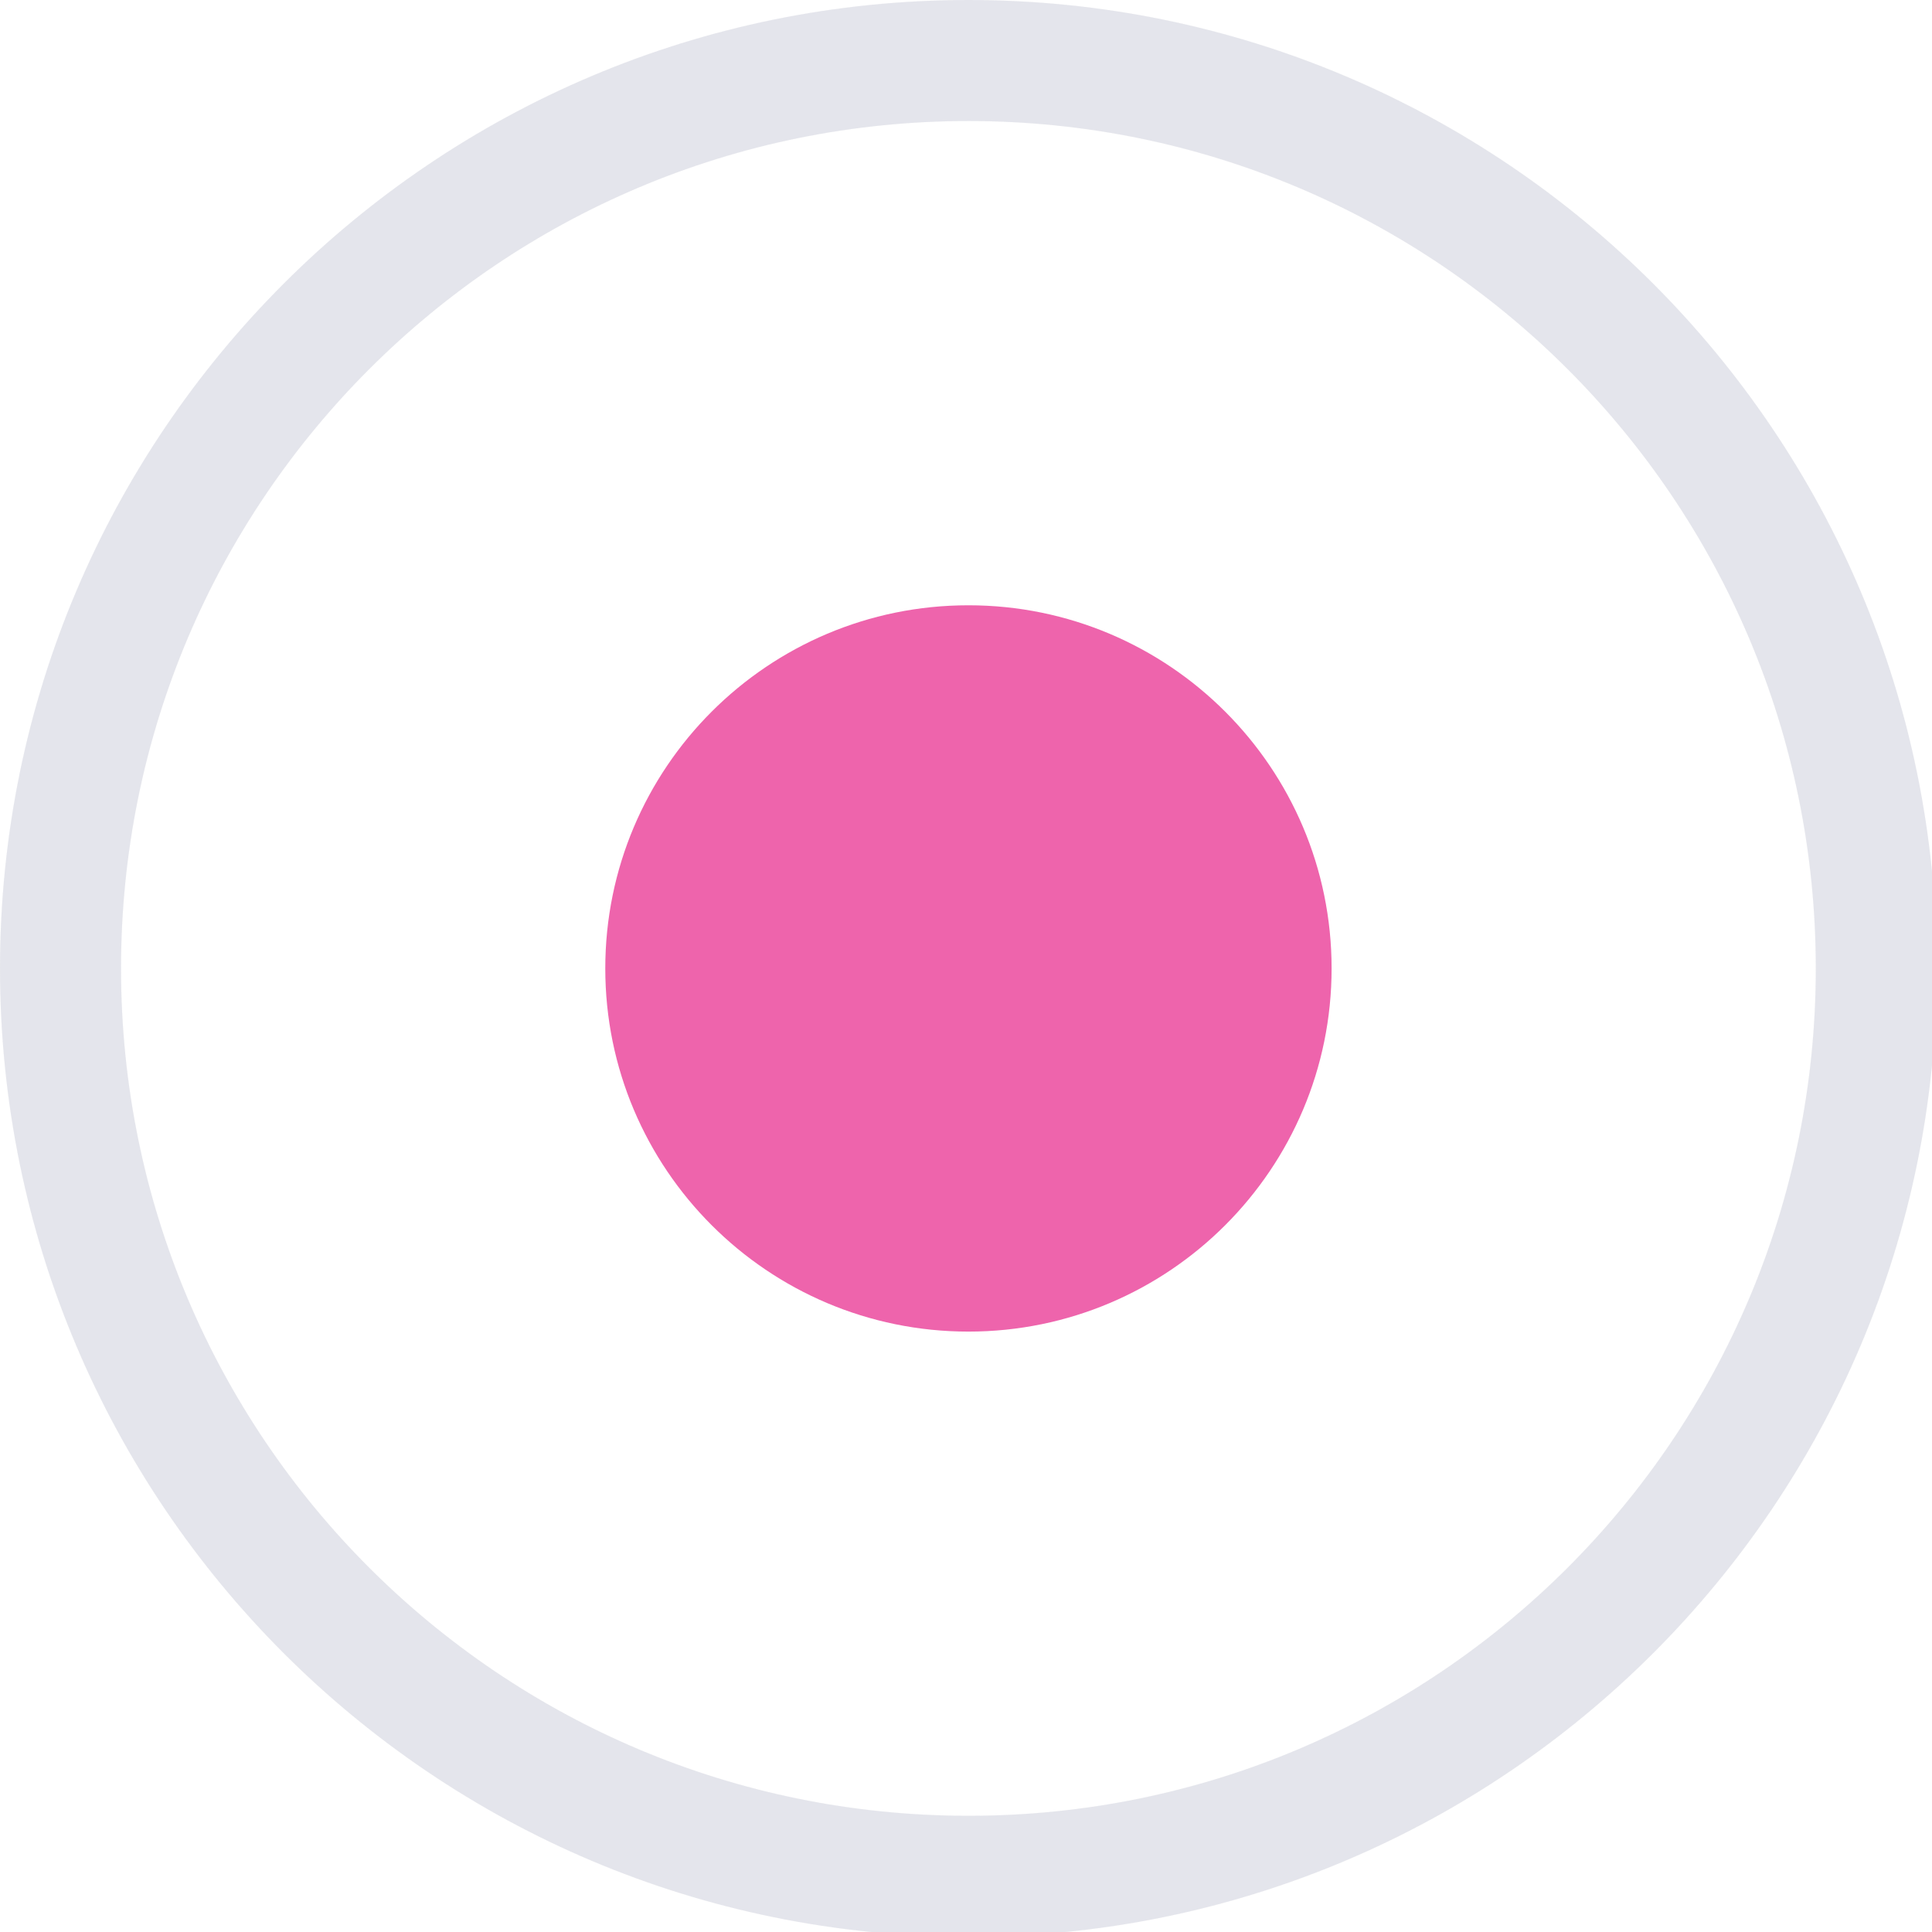
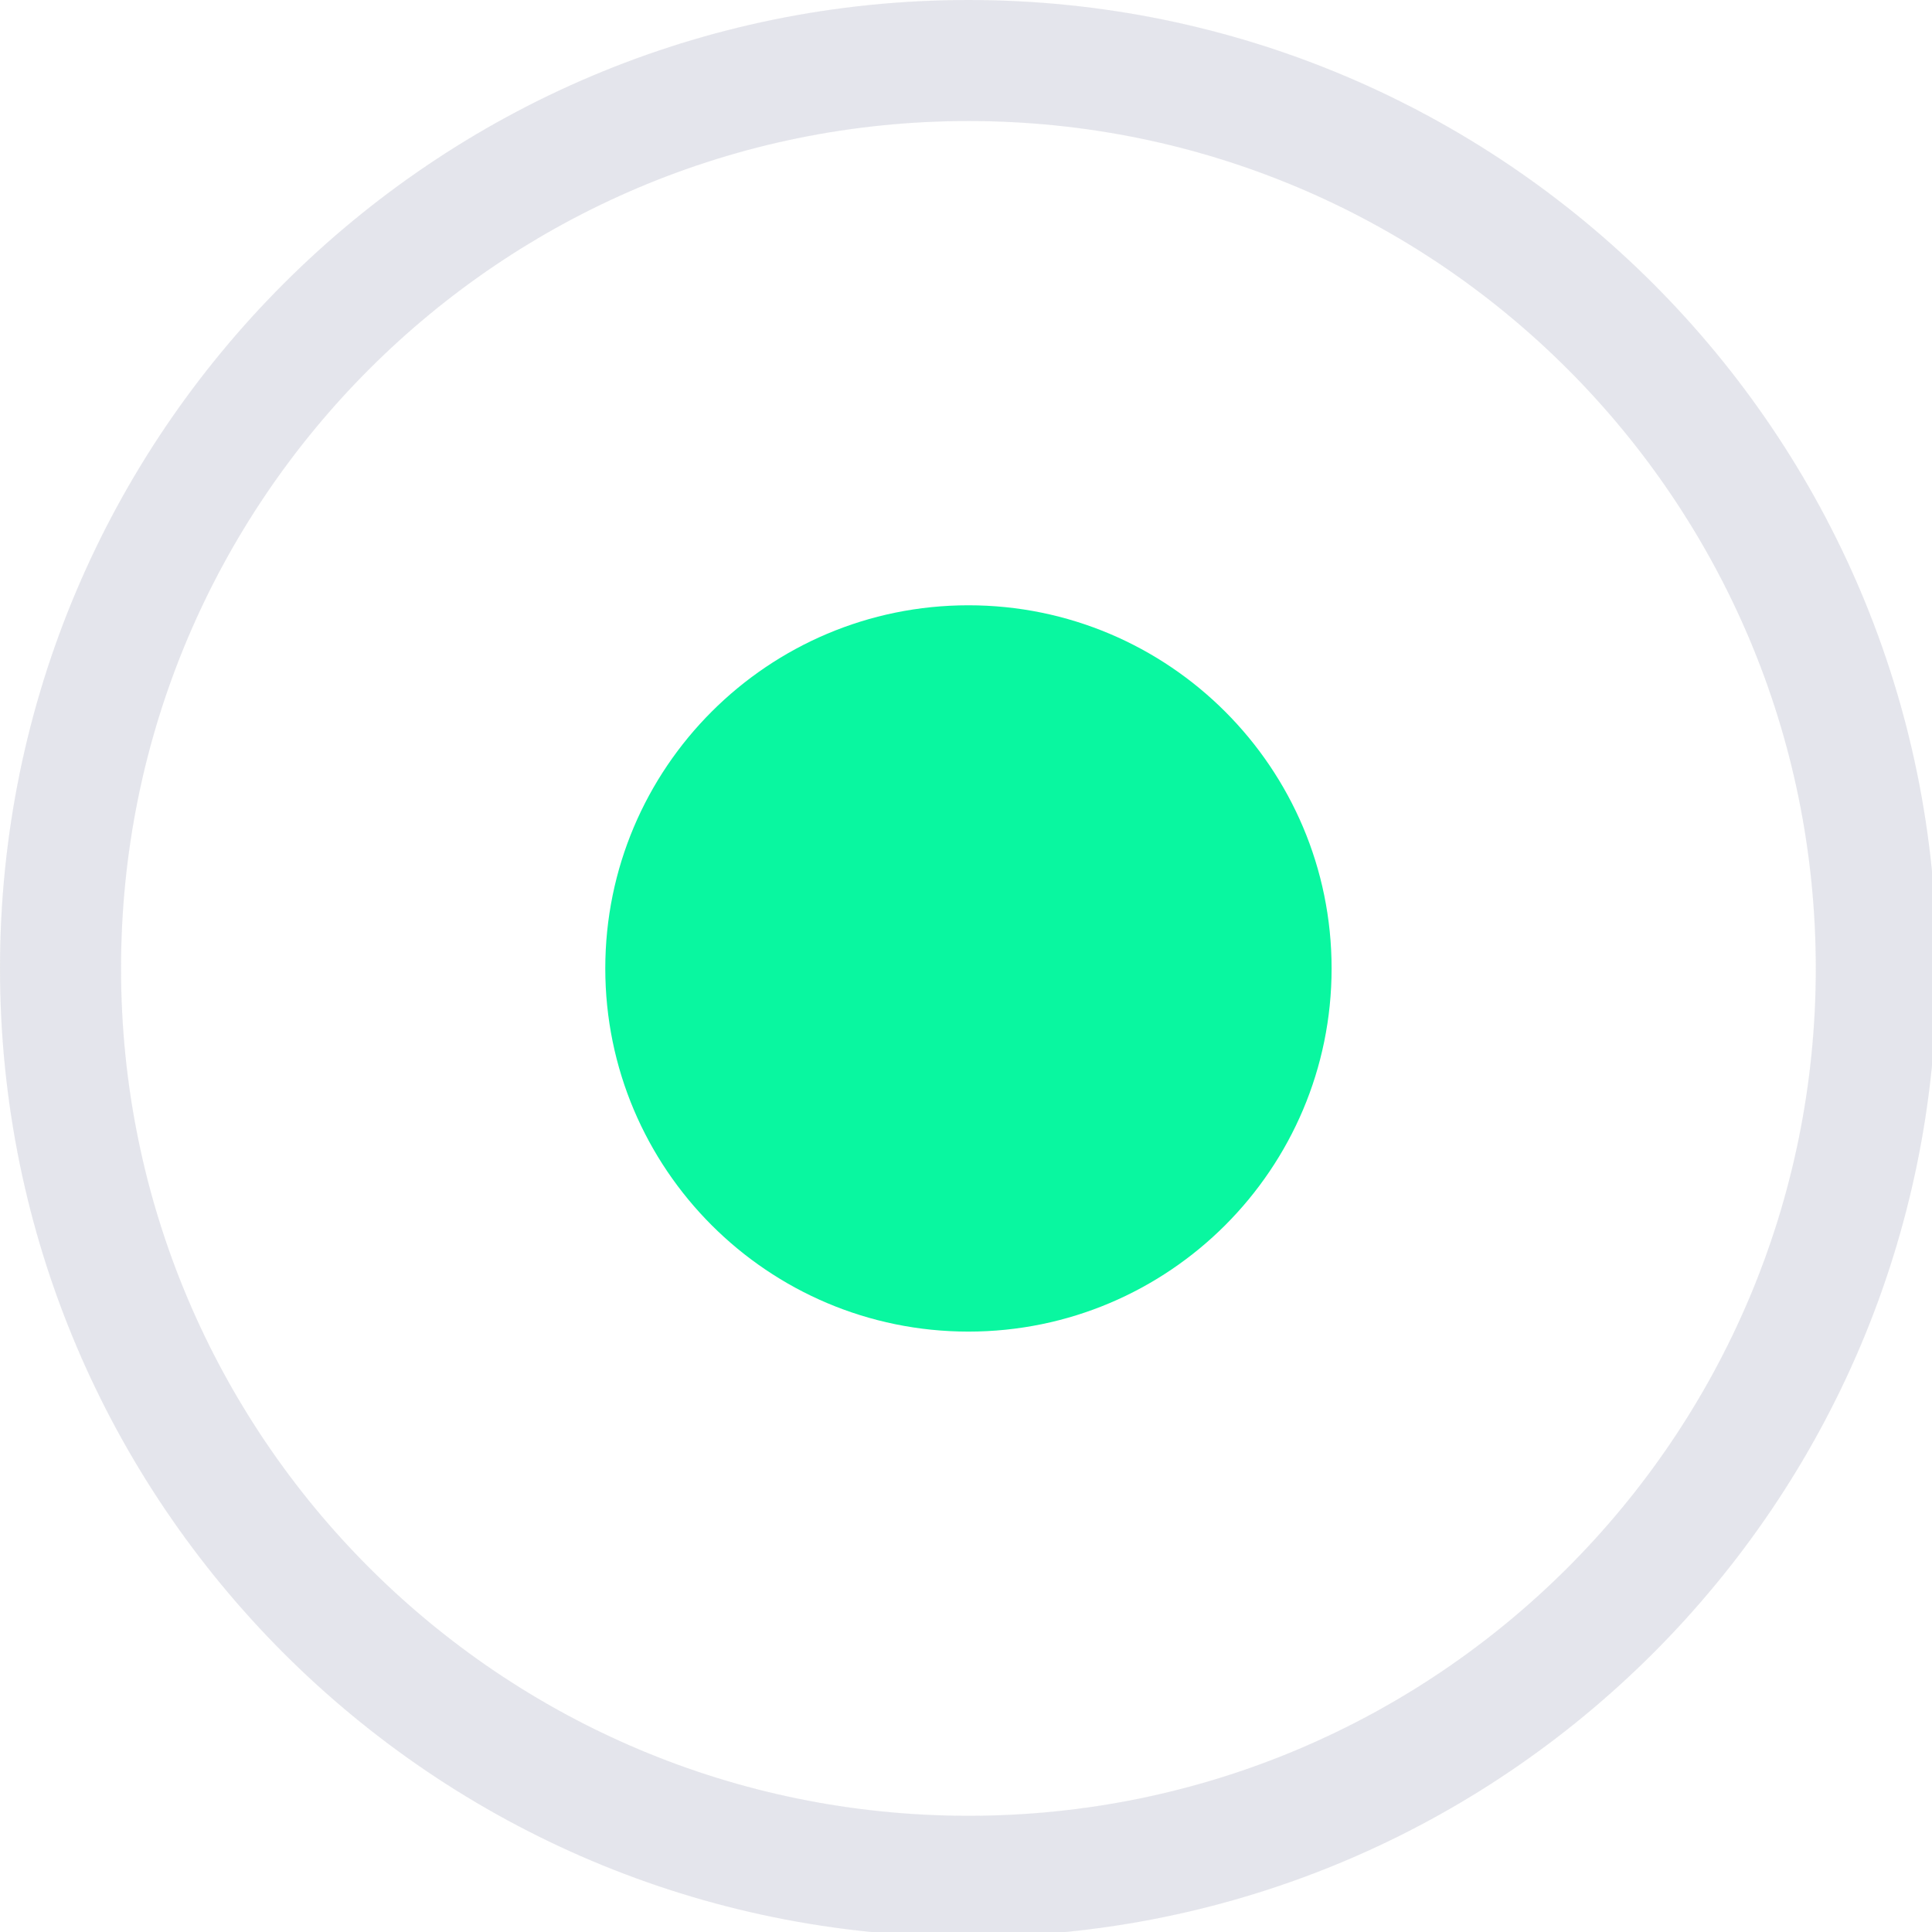
<svg xmlns="http://www.w3.org/2000/svg" width="133pt" height="133pt" viewBox="0 0 133 133" version="1.1">
  <g id="surface1">
    <path style=" stroke:none;fill-rule:nonzero;fill:#d2d4de;fill-opacity:0.5;" d="M 66.668 0 C 29.852 0 0 29.852 0 66.668 C 0 103.484 29.852 133.332 66.668 133.332 C 103.484 133.332 133.332 103.484 133.332 66.668 C 133.332 29.852 103.484 0 66.668 0 Z M 66.668 8.332 C 98.895 8.332 125 34.441 125 66.668 C 125 98.895 98.895 125 66.668 125 C 34.441 125 8.332 98.895 8.332 66.668 C 8.332 34.441 34.441 8.332 66.668 8.332 Z M 66.668 8.332 " />
    <path style=" stroke:none;fill-rule:nonzero;fill:#d2d4de;fill-opacity:0.15;" d="M 66.668 0 C 29.852 0 0 29.852 0 66.668 C 0 103.484 29.852 133.332 66.668 133.332 C 103.484 133.332 133.332 103.484 133.332 66.668 C 133.332 29.852 103.484 0 66.668 0 Z M 66.668 8.332 C 98.895 8.332 125 34.441 125 66.668 C 125 98.895 98.895 125 66.668 125 C 34.441 125 8.332 98.895 8.332 66.668 C 8.332 34.441 34.441 8.332 66.668 8.332 Z M 66.668 8.332 " />
-     <path style=" stroke:none;fill-rule:nonzero;fill:#ee64ac;fill-opacity:1;" d="M 91.668 66.668 C 91.668 80.469 80.469 91.668 66.668 91.668 C 52.863 91.668 41.668 80.469 41.668 66.668 C 41.668 52.863 52.863 41.668 66.668 41.668 C 80.469 41.668 91.668 52.863 91.668 66.668 Z M 91.668 66.668 " />
+     <path style=" stroke:none;fill-rule:nonzero;fill:#09f7a0;fill-opacity:1;" d="M 91.668 66.668 C 91.668 80.469 80.469 91.668 66.668 91.668 C 52.863 91.668 41.668 80.469 41.668 66.668 C 41.668 52.863 52.863 41.668 66.668 41.668 C 80.469 41.668 91.668 52.863 91.668 66.668 Z M 91.668 66.668 " />
  </g>
</svg>
